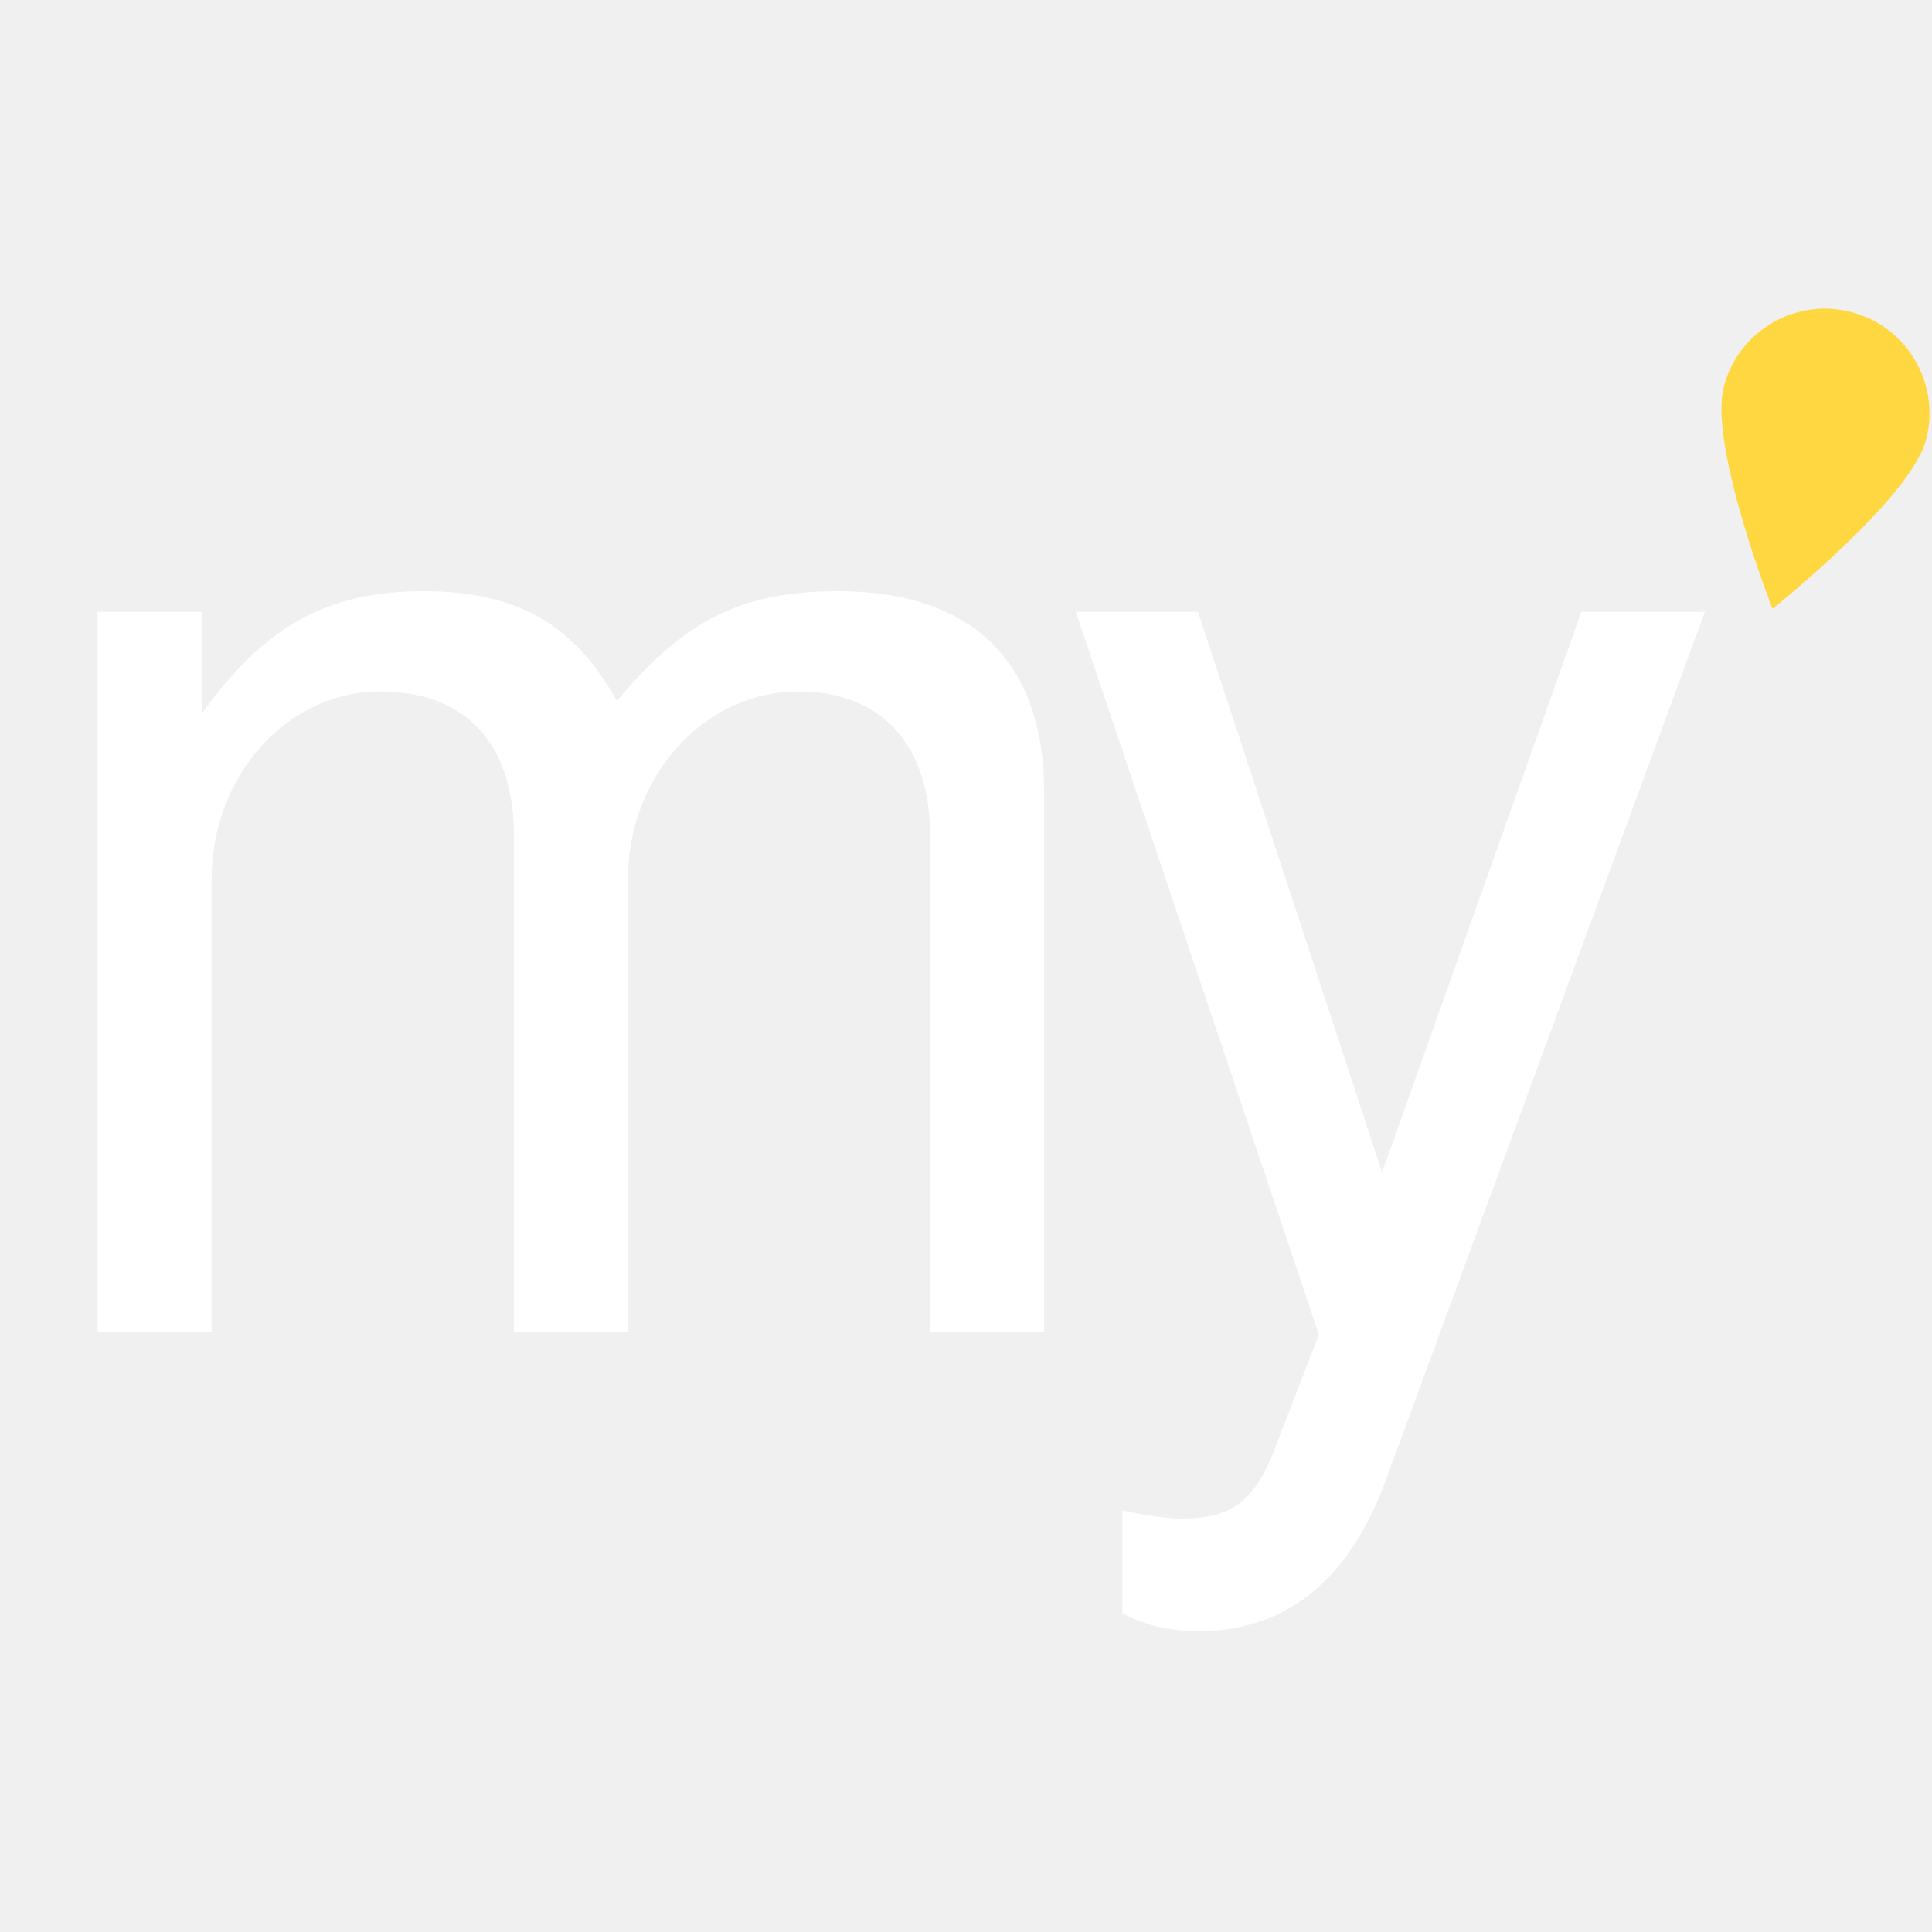
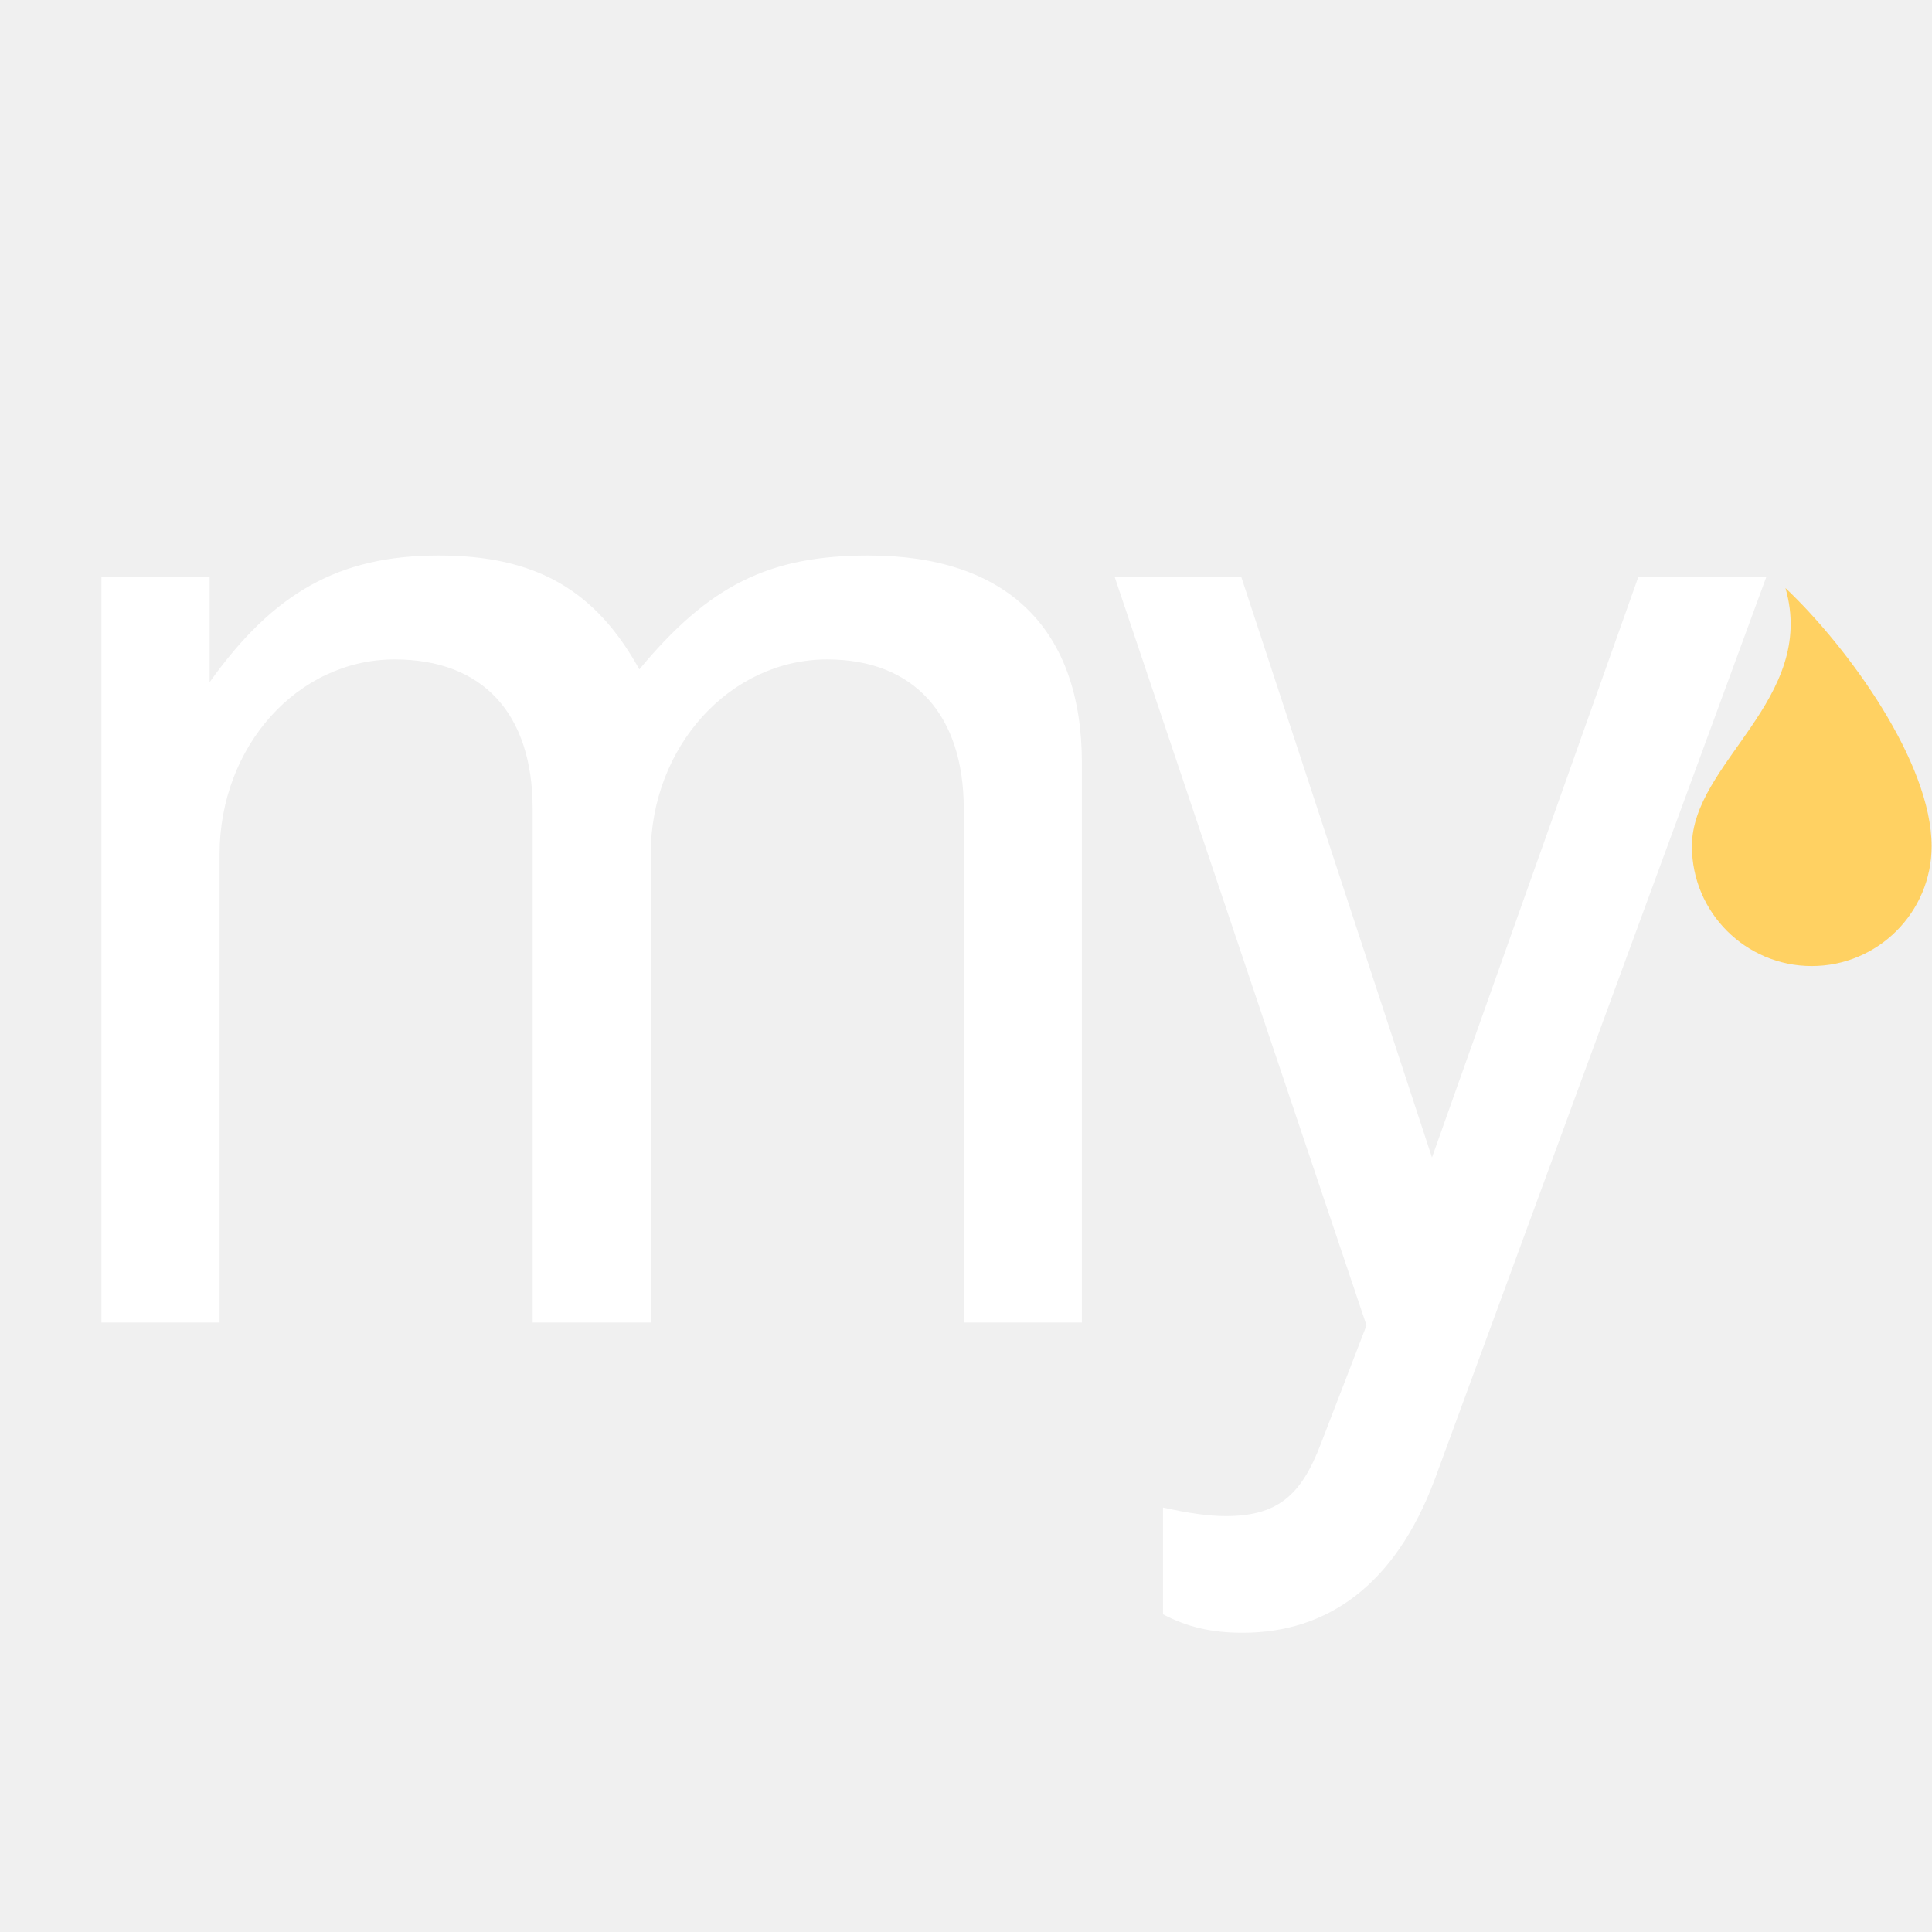
- <svg xmlns="http://www.w3.org/2000/svg" width="50px" height="50px" viewBox="0 0 405 276" version="1.1" xml:space="preserve" style="fill-rule:evenodd;clip-rule:evenodd;stroke-linejoin:round;stroke-miterlimit:1.414;">
+ <svg xmlns="http://www.w3.org/2000/svg" width="60px" height="60px" viewBox="0 0 391 267" version="1.1" xml:space="preserve" style="fill-rule:evenodd;clip-rule:evenodd;stroke-linejoin:round;stroke-miterlimit:1.414;">
  <g id="Layer1">
-     <text x="0px" y="214.656px" style="font-family:Helvetica Neue;font-size:288px;fill:#FFF;">m<tspan x="219.744px " y="214.656px ">y</tspan>
+     <text x="0.078px" y="205.656px" style="font-family:Helvetica Neue;font-size:288px;fill:#fff;">m<tspan x="219.822px " y="205.656px ">y</tspan>
    </text>
-     <path d="M371.569,63.129c0,0 28.863,-23.033 32.16,-35.336c3.131,-11.685 -3.814,-23.713 -15.499,-26.844c-11.685,-3.131 -23.713,3.813 -26.844,15.498c-3.297,12.303 10.183,46.682 10.183,46.682Z" style="fill:#FFD740;" />
+     <path d="M361.345,57.007c6.473,22.514 -18.935,35.338 -18.935,52.249c0,13.387 10.869,24.256 24.256,24.256c13.387,0 24.256,-10.869 24.256,-24.256c0,-16.911 -16.833,-40.187 -29.577,-52.249Z" style="fill:#ffd162;" />
  </g>
</svg>
